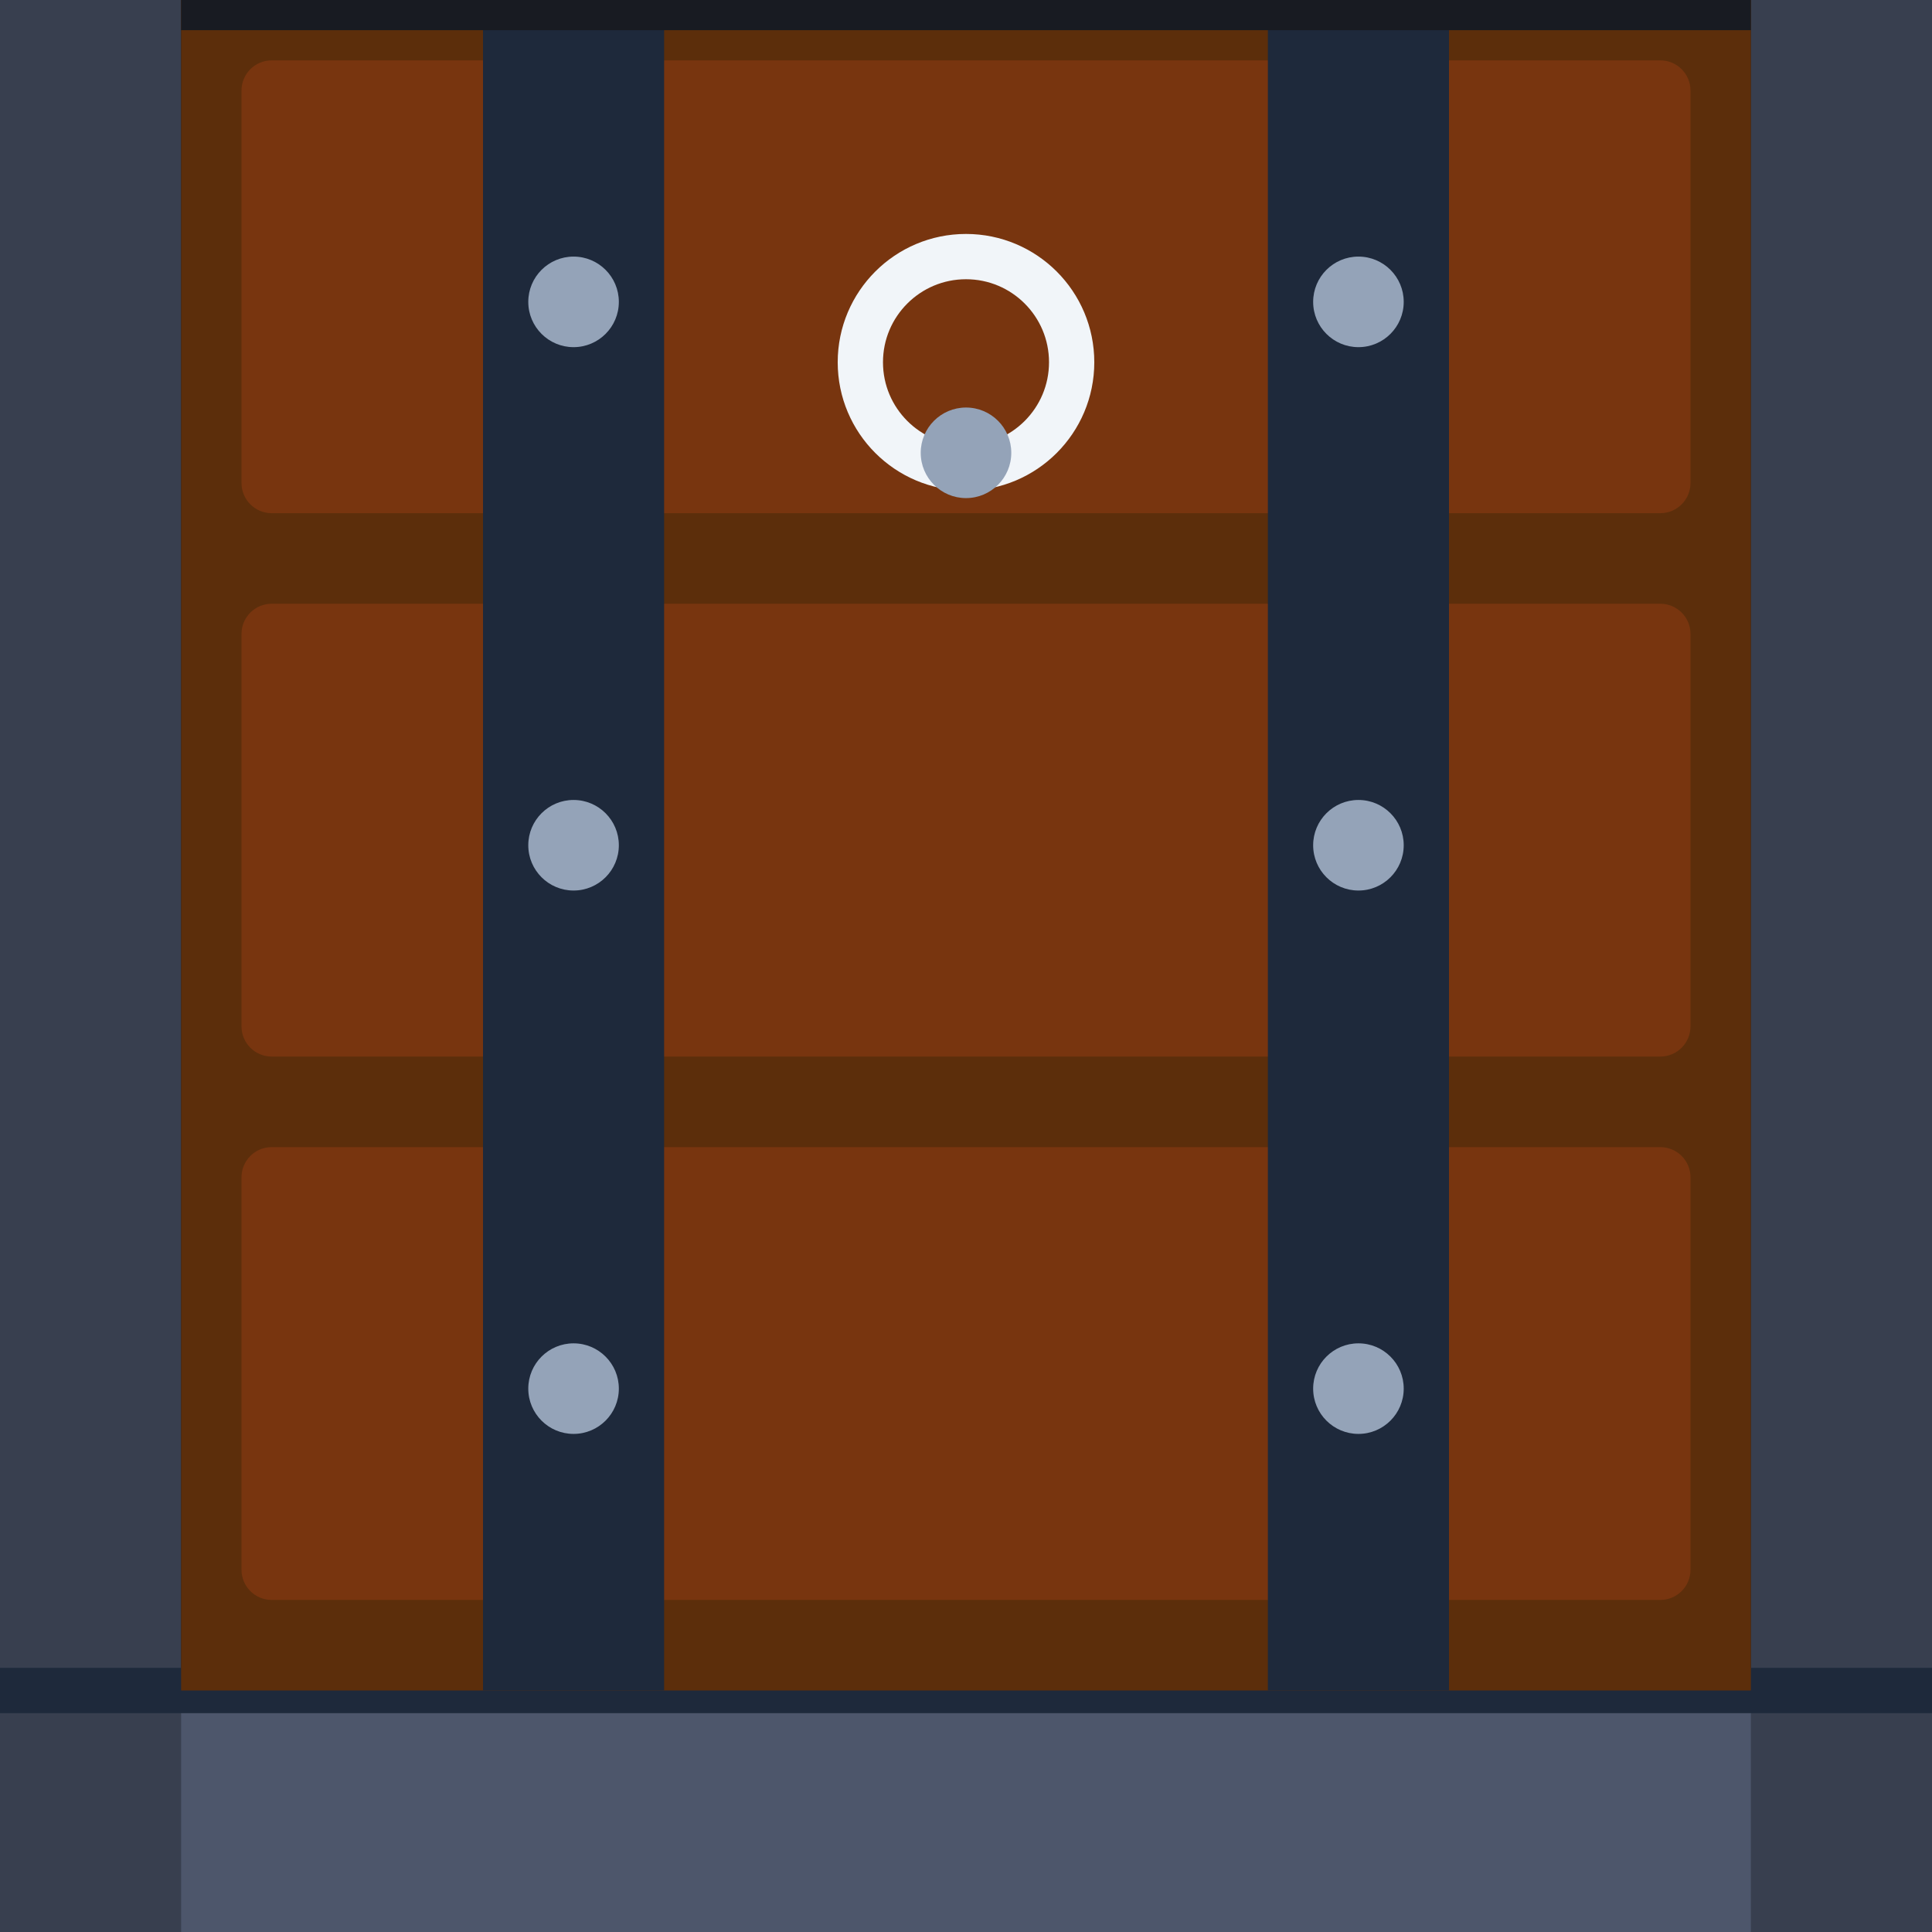
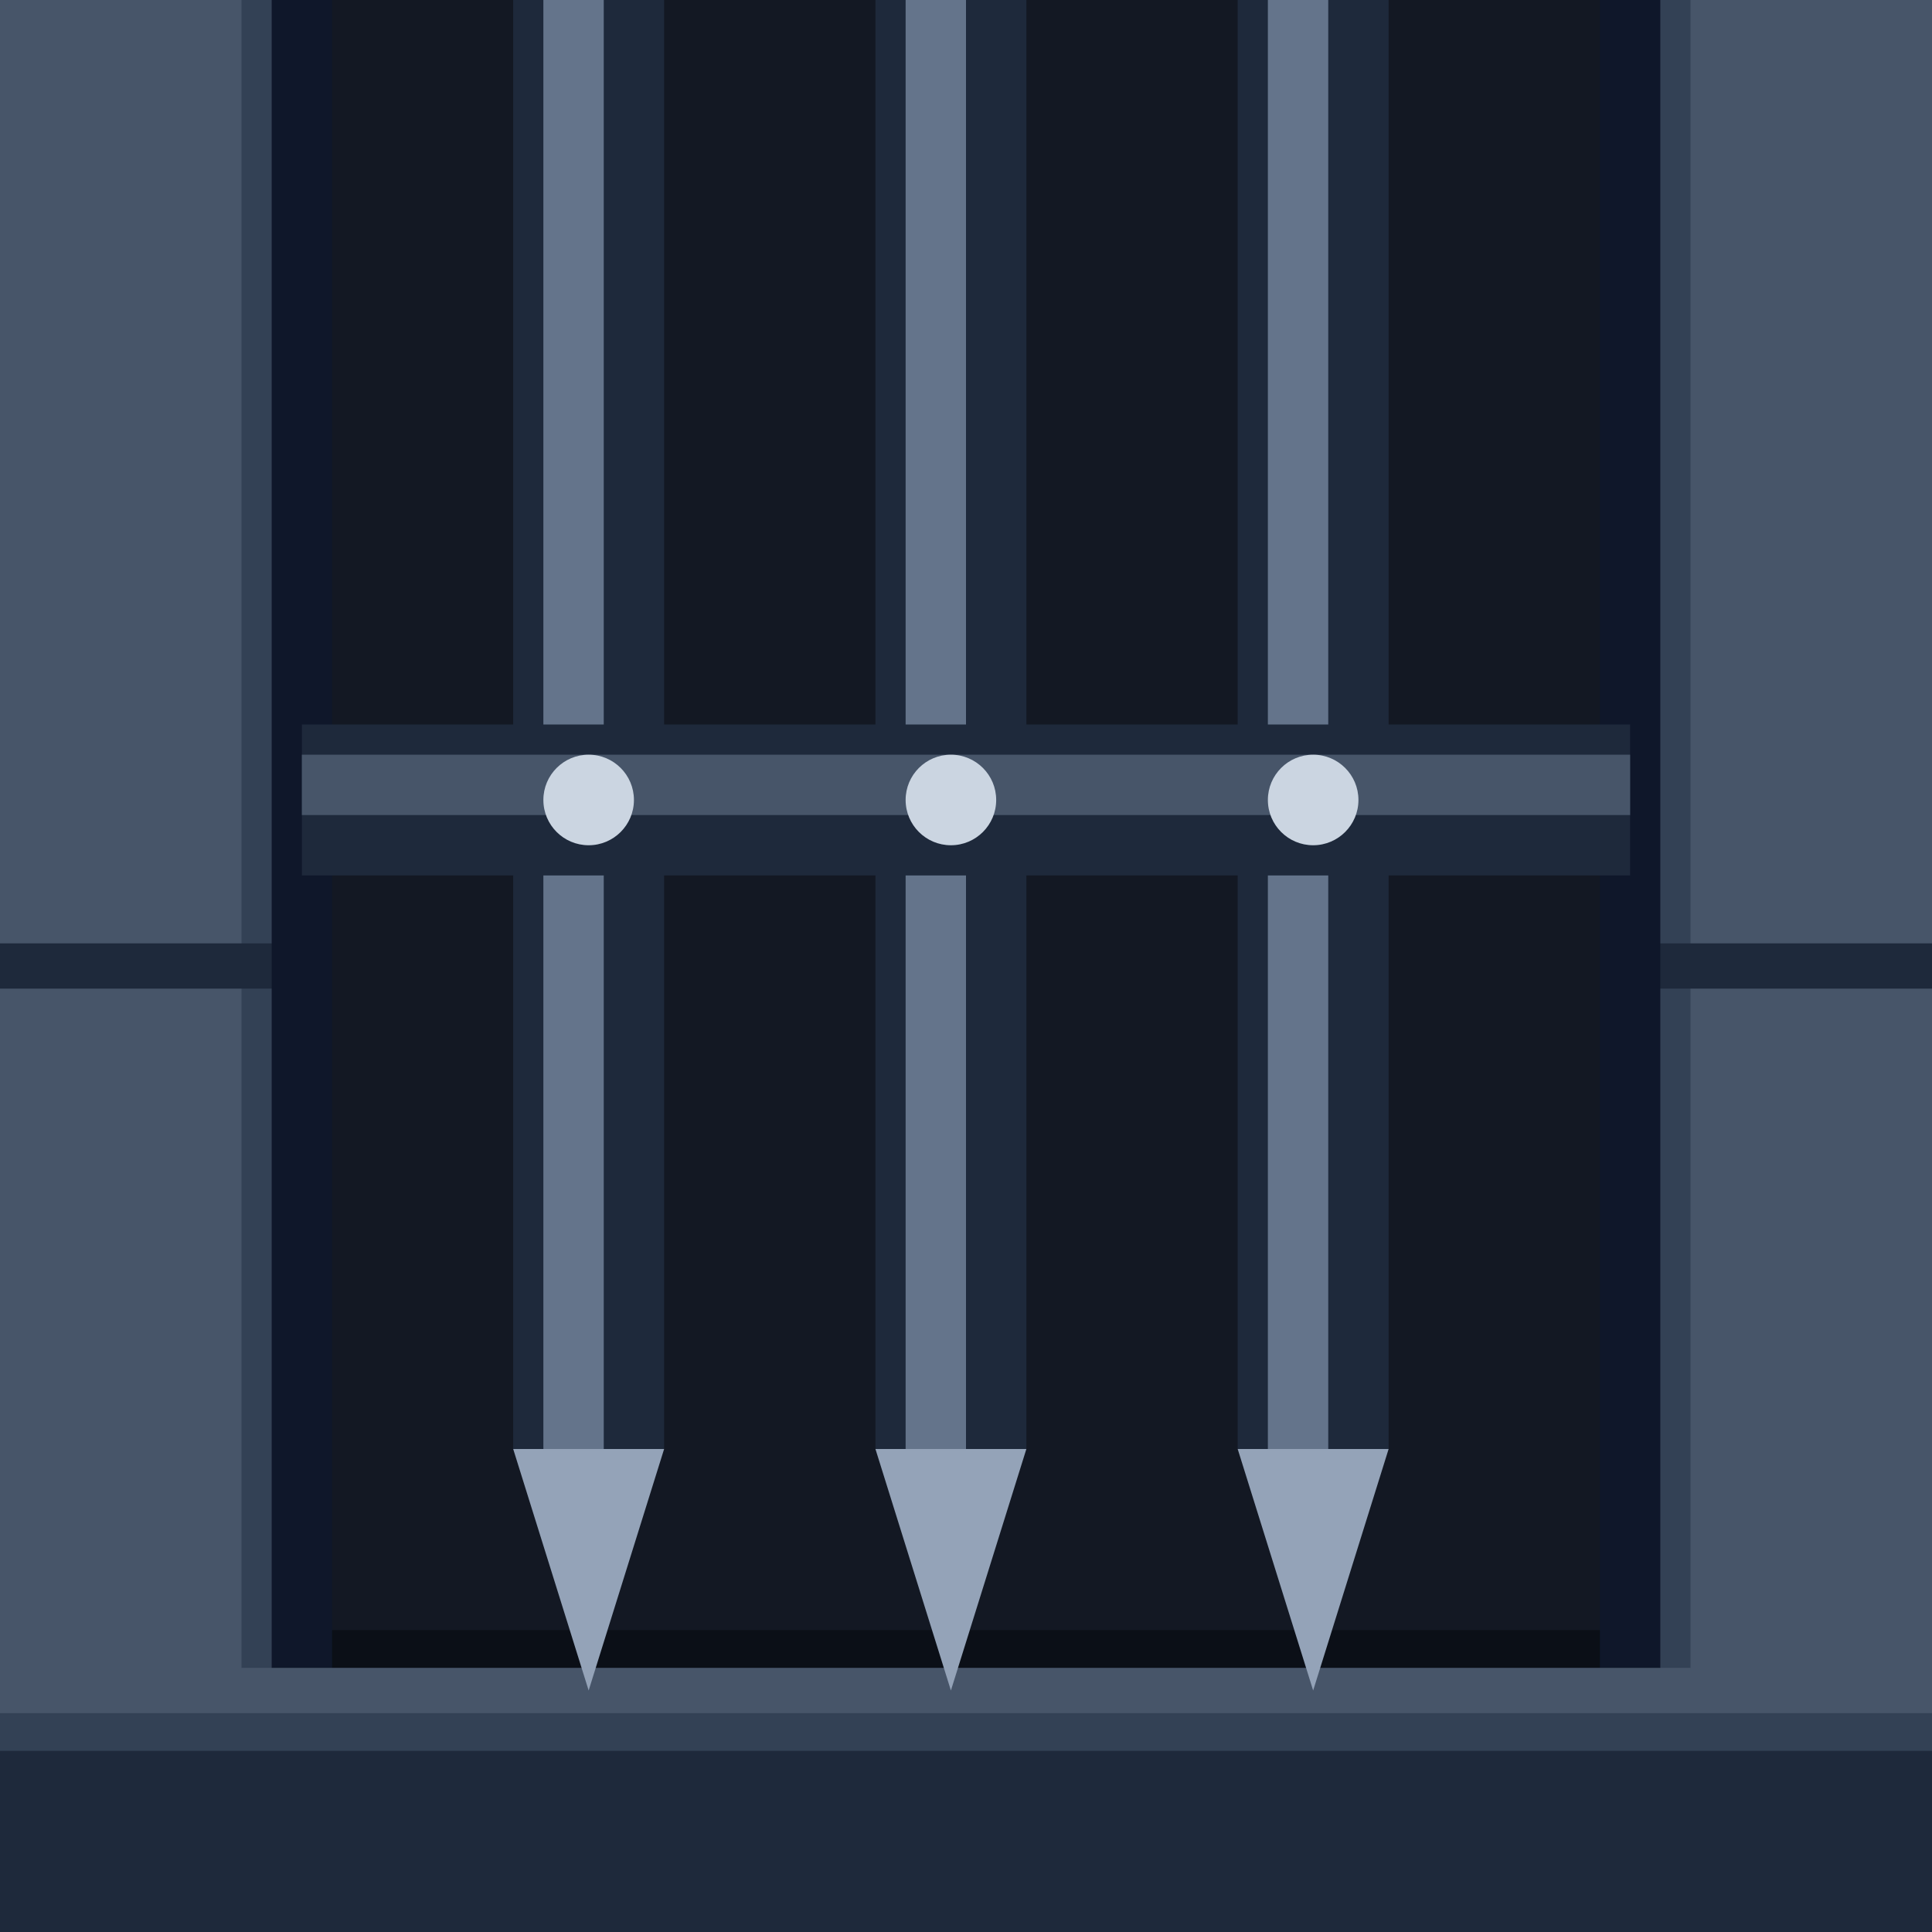
<svg xmlns="http://www.w3.org/2000/svg" viewBox="0 0 64 64" width="64" height="64">
-   <rect width="64" height="64" fill="#181b22" />
-   <rect x="0" y="56" width="64" height="8" fill="#4d566b" />
-   <rect x="0" y="0" width="6" height="64" fill="#383f4f" />
-   <rect x="58" y="0" width="6" height="64" fill="#383f4f" />
-   <line x1="0" y1="56" x2="64" y2="56" stroke="#1e293b" stroke-width="1.5" />
-   <rect x="6" y="0" width="52" height="56" fill="#5c2e0b" />
-   <rect x="8" y="2" width="48" height="15" fill="#78350f" rx="1" />
-   <rect x="8" y="20" width="48" height="15" fill="#78350f" rx="1" />
-   <rect x="8" y="38" width="48" height="15" fill="#78350f" rx="1" />
-   <rect x="16" y="0" width="6" height="56" fill="#1e293b" />
-   <rect x="42" y="0" width="6" height="56" fill="#1e293b" />
-   <circle cx="19" cy="10" r="1.5" fill="#94a3b8" />
-   <circle cx="19" cy="28" r="1.5" fill="#94a3b8" />
-   <circle cx="19" cy="46" r="1.5" fill="#94a3b8" />
-   <circle cx="45" cy="10" r="1.5" fill="#94a3b8" />
-   <circle cx="45" cy="28" r="1.5" fill="#94a3b8" />
-   <circle cx="45" cy="46" r="1.5" fill="#94a3b8" />
-   <circle cx="32" cy="12" r="3.5" fill="none" stroke="#f1f5f9" stroke-width="1.5" />
-   <circle cx="32" cy="15" r="1.5" fill="#94a3b8" />
-   <line x1="6" y1="0.5" x2="58" y2="0.5" stroke="#181b22" stroke-width="1" />
+   <rect width="64" height="64" fill="#0b0f17" />
+   <rect x="10" y="0" width="44" height="54" fill="#131823" />
+   <rect x="0" y="0" width="10" height="64" fill="#334155" />
+   <rect x="0" y="0" width="8" height="64" fill="#475569" />
+   <line x1="0" y1="32" x2="10" y2="32" stroke="#1e293b" stroke-width="1.5" />
+   <line x1="10" y1="0" x2="10" y2="64" stroke="#0f172a" stroke-width="2" />
+   <rect x="54" y="0" width="10" height="64" fill="#334155" />
+   <rect x="56" y="0" width="8" height="64" fill="#475569" />
+   <line x1="54" y1="32" x2="64" y2="32" stroke="#1e293b" stroke-width="1.5" />
+   <line x1="54" y1="0" x2="54" y2="64" stroke="#0f172a" stroke-width="2" />
+   <rect x="0" y="56" width="64" height="8" fill="#334155" />
+   <rect x="0" y="58" width="64" height="6" fill="#1e293b" />
+   <line x1="0" y1="56" x2="64" y2="56" stroke="#475569" stroke-width="1.5" />
+   <rect x="17" y="0" width="5" height="48" fill="#1e293b" />
+   <rect x="18" y="0" width="2" height="48" fill="#64748b" />
+   <polygon points="17,48 22,48 19.5,56" fill="#94a3b8" />
+   <rect x="29" y="0" width="5" height="48" fill="#1e293b" />
+   <rect x="30" y="0" width="2" height="48" fill="#64748b" />
+   <polygon points="29,48 34,48 31.5,56" fill="#94a3b8" />
+   <rect x="41" y="0" width="5" height="48" fill="#1e293b" />
+   <rect x="42" y="0" width="2" height="48" fill="#64748b" />
+   <polygon points="41,48 46,48 43.5,56" fill="#94a3b8" />
+   <rect x="10" y="24" width="44" height="5" fill="#1e293b" />
+   <rect x="10" y="25" width="44" height="2" fill="#475569" />
+   <circle cx="19.5" cy="26.5" r="1.5" fill="#cbd5e1" />
+   <circle cx="31.5" cy="26.5" r="1.5" fill="#cbd5e1" />
+   <circle cx="43.5" cy="26.5" r="1.5" fill="#cbd5e1" />
</svg>
